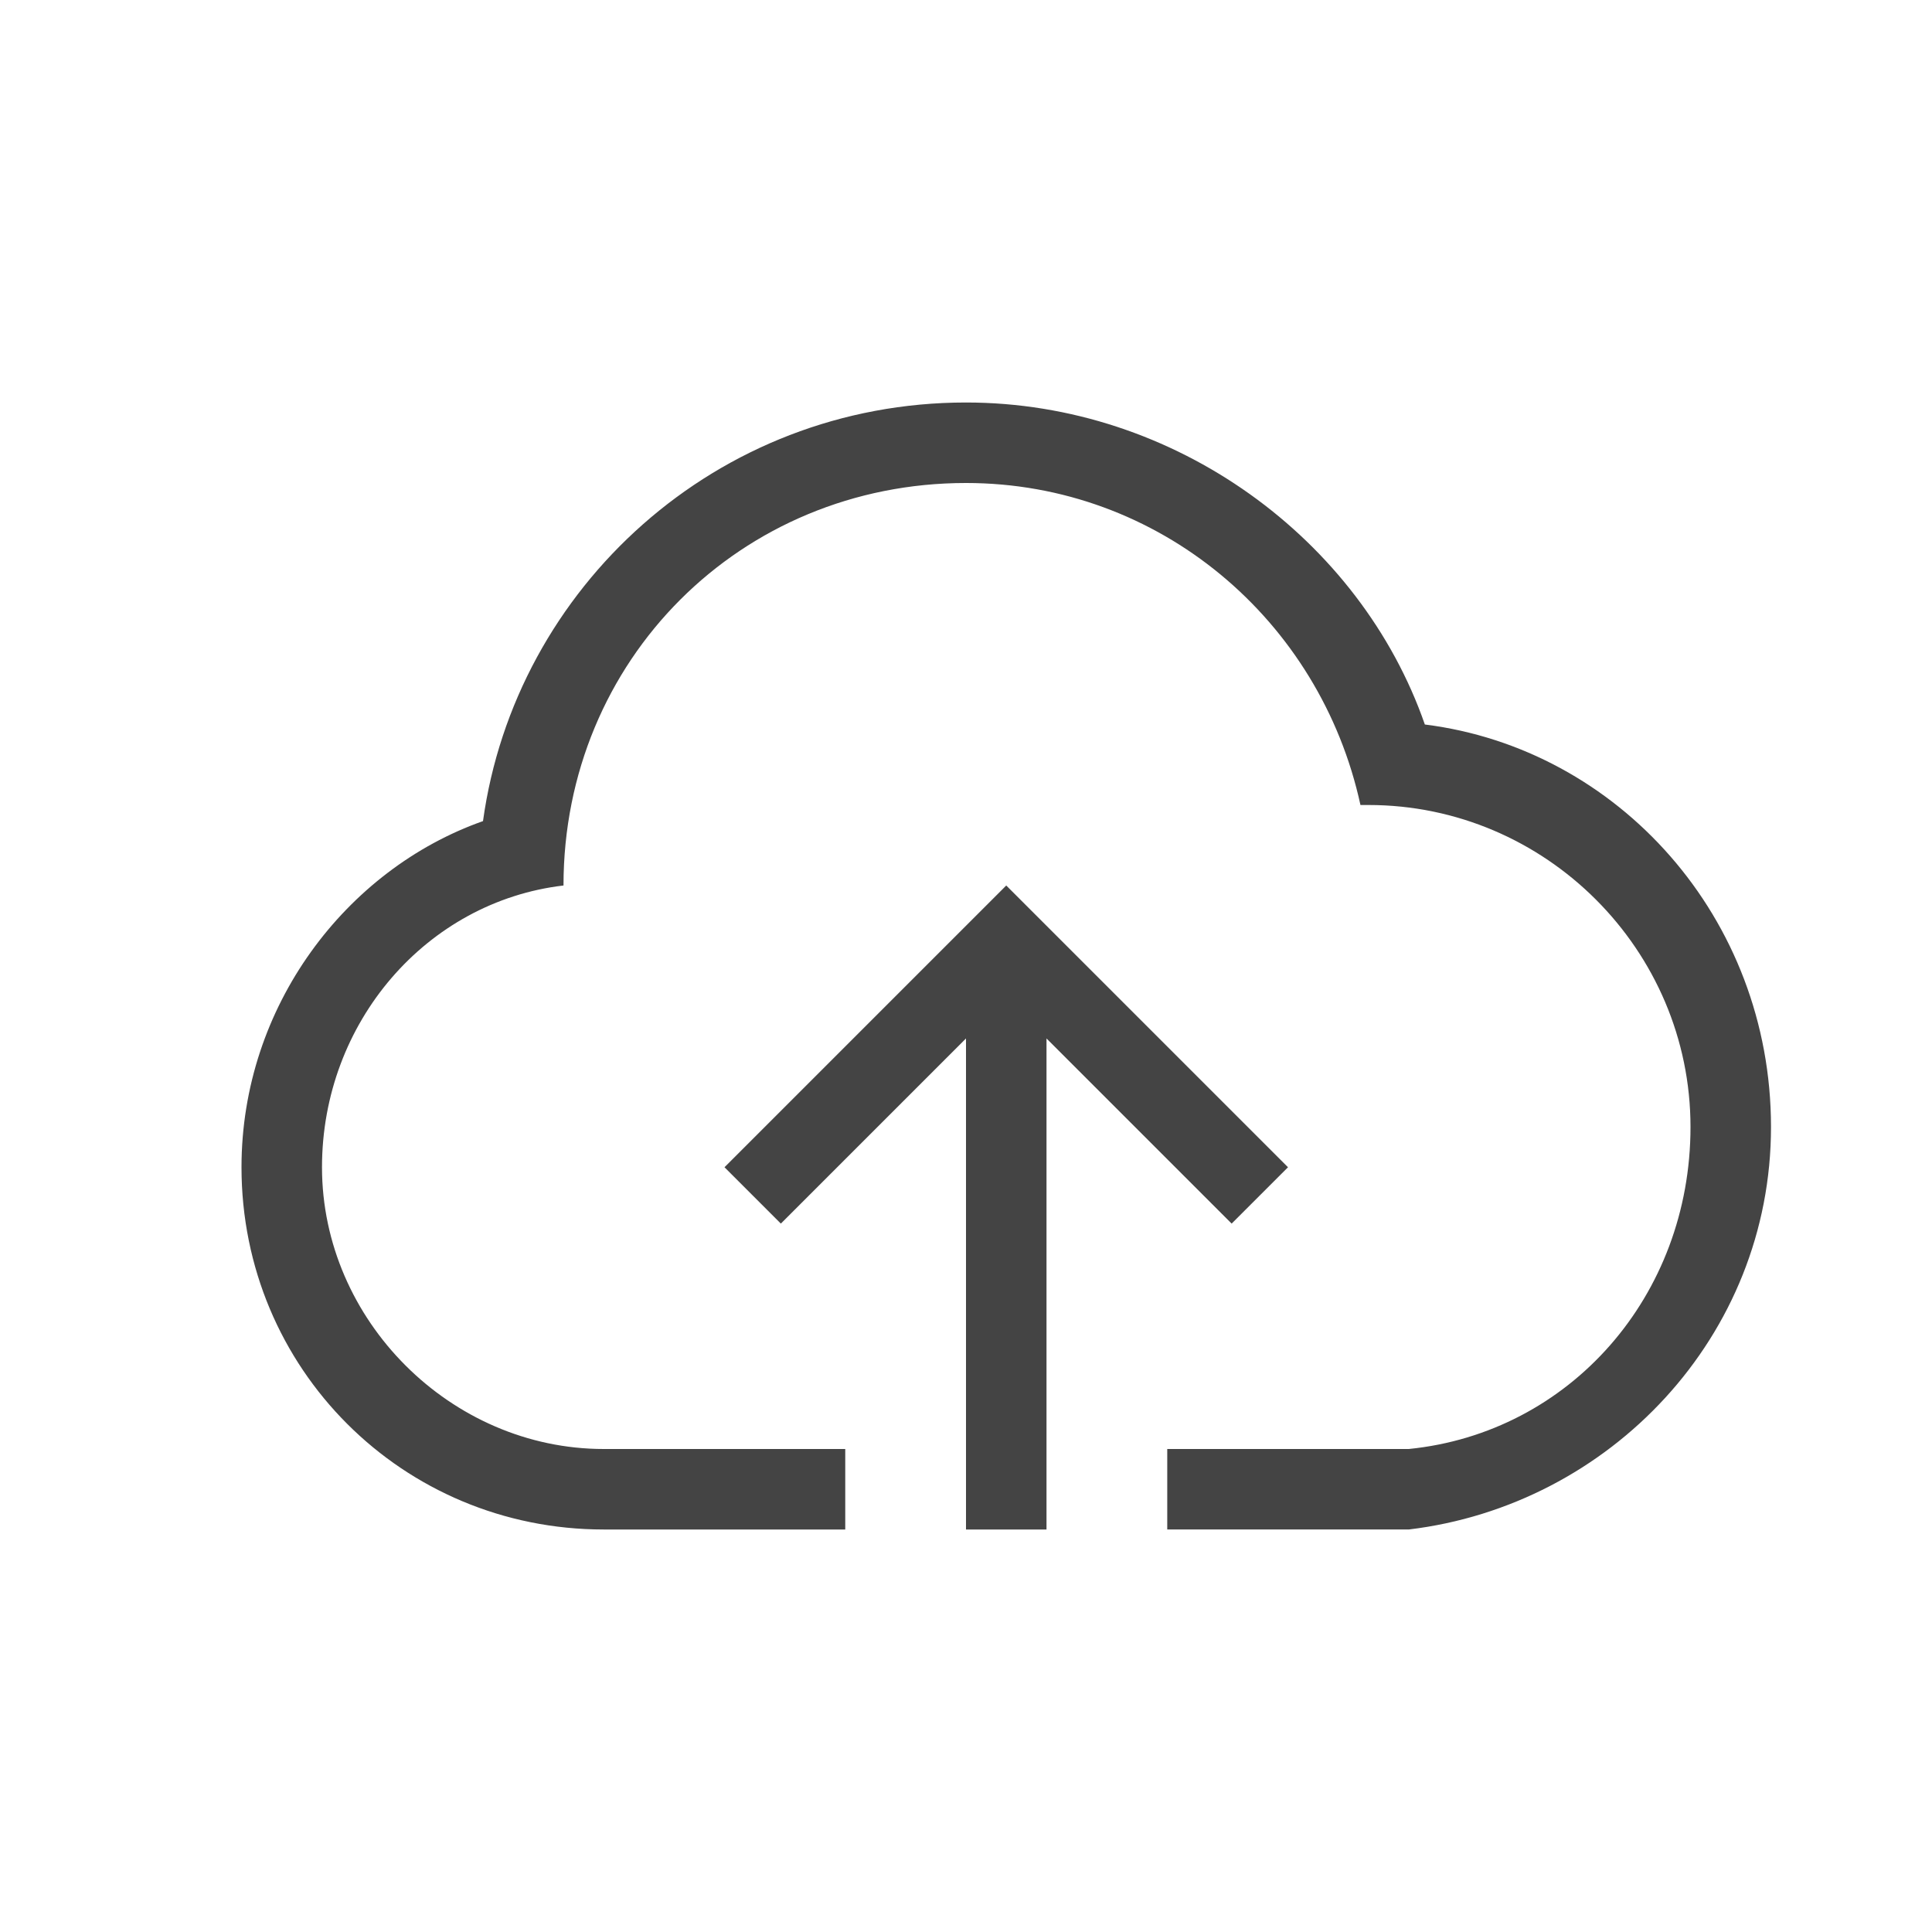
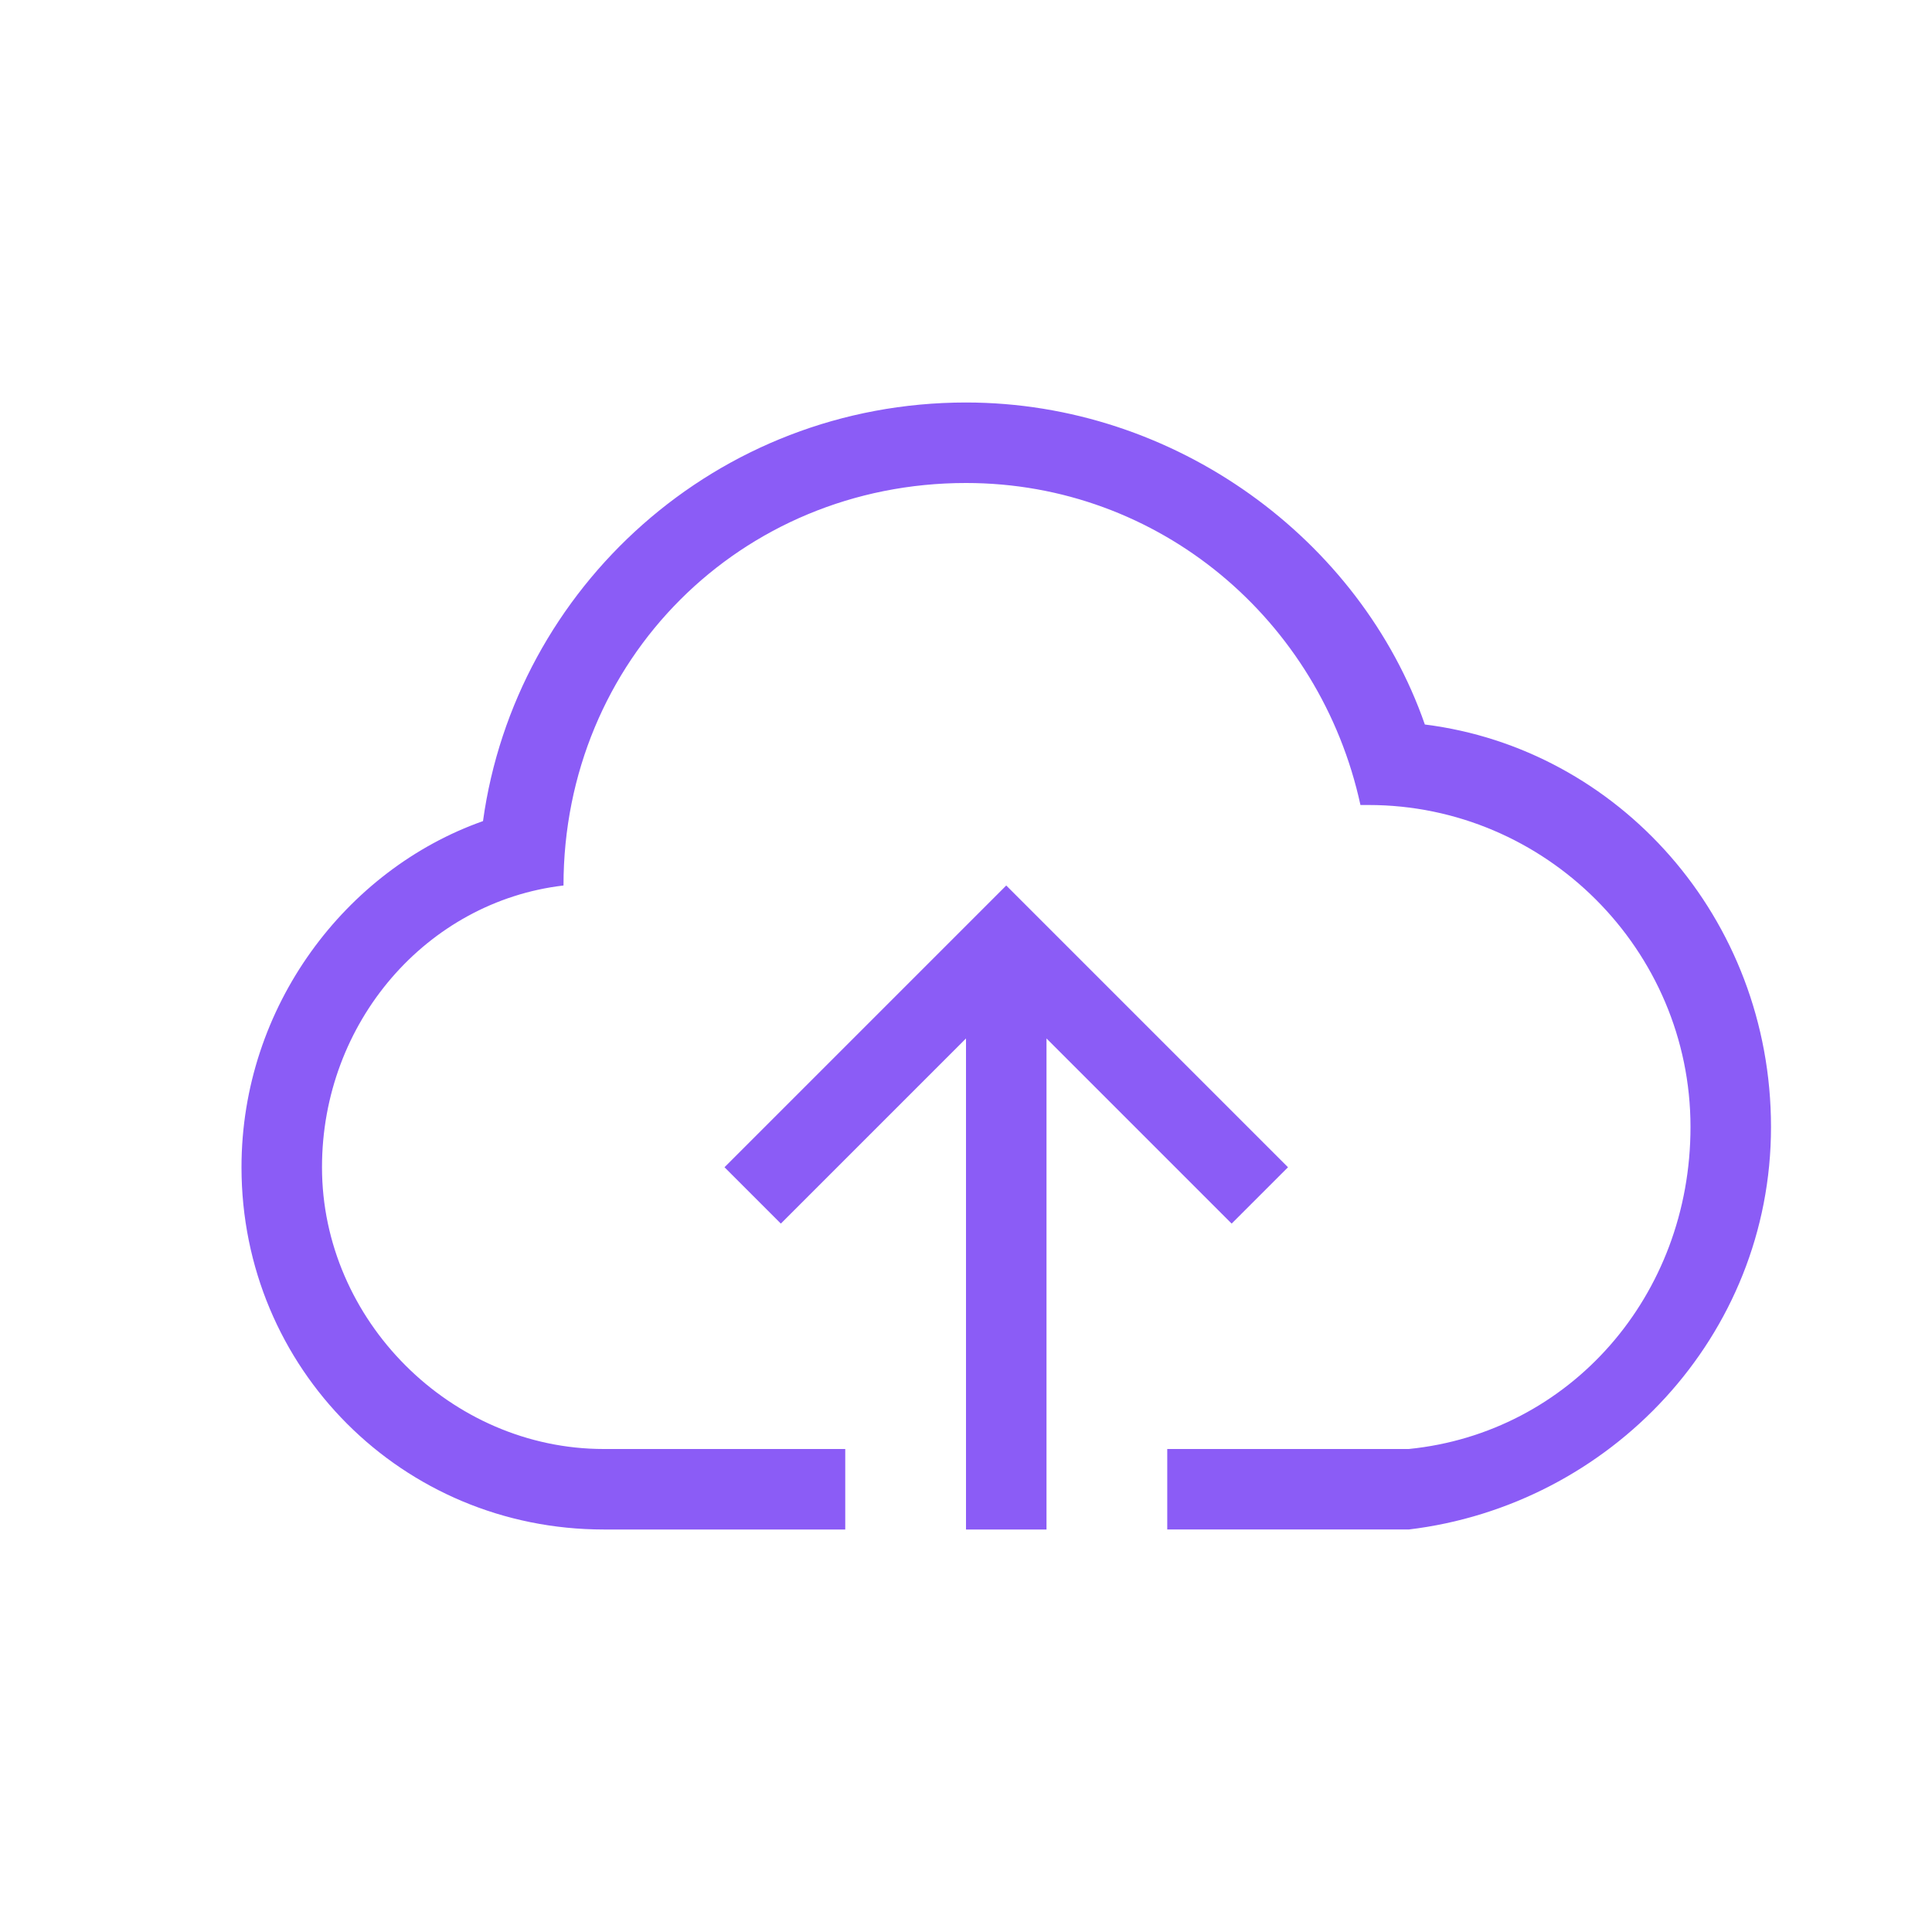
<svg xmlns="http://www.w3.org/2000/svg" t="1781081774527" class="icon" viewBox="0 0 1024 1024" version="1.1" p-id="17634" width="200" height="200">
-   <path d="M554.667 550.4V768h192c85.333-8.533 149.333-81.067 149.333-170.667 0-93.867-76.8-170.667-170.667-170.667h-4.267c-21.333-98.133-106.667-170.667-209.067-170.667-119.467 0-213.333 93.867-213.333 213.333-72.533 8.533-128 72.533-128 149.333C170.667 699.733 238.933 768 320 768H512v-217.6l-98.133 98.133-29.867-29.867 149.333-149.333 149.333 149.333-29.867 29.867-98.133-98.133z m0 217.6v42.667h-42.667v-42.667h-64v42.667h-128C213.333 810.667 128 725.333 128 618.667c0-85.333 55.467-157.867 128-183.467C273.067 311.467 379.733 213.333 512 213.333c110.933 0 209.067 72.533 243.2 170.667 102.4 12.8 183.467 102.4 183.467 213.333s-85.333 200.533-192 213.333h-128v-42.667H554.667z" fill="#444444" p-id="17635" />
+   <path d="M554.667 550.4V768h192c85.333-8.533 149.333-81.067 149.333-170.667 0-93.867-76.8-170.667-170.667-170.667h-4.267c-21.333-98.133-106.667-170.667-209.067-170.667-119.467 0-213.333 93.867-213.333 213.333-72.533 8.533-128 72.533-128 149.333C170.667 699.733 238.933 768 320 768H512v-217.6l-98.133 98.133-29.867-29.867 149.333-149.333 149.333 149.333-29.867 29.867-98.133-98.133z m0 217.6v42.667h-42.667v-42.667h-64v42.667h-128C213.333 810.667 128 725.333 128 618.667c0-85.333 55.467-157.867 128-183.467C273.067 311.467 379.733 213.333 512 213.333c110.933 0 209.067 72.533 243.2 170.667 102.4 12.8 183.467 102.4 183.467 213.333s-85.333 200.533-192 213.333h-128v-42.667H554.667z" fill="#8B5CF6" p-id="17635" />
</svg>
